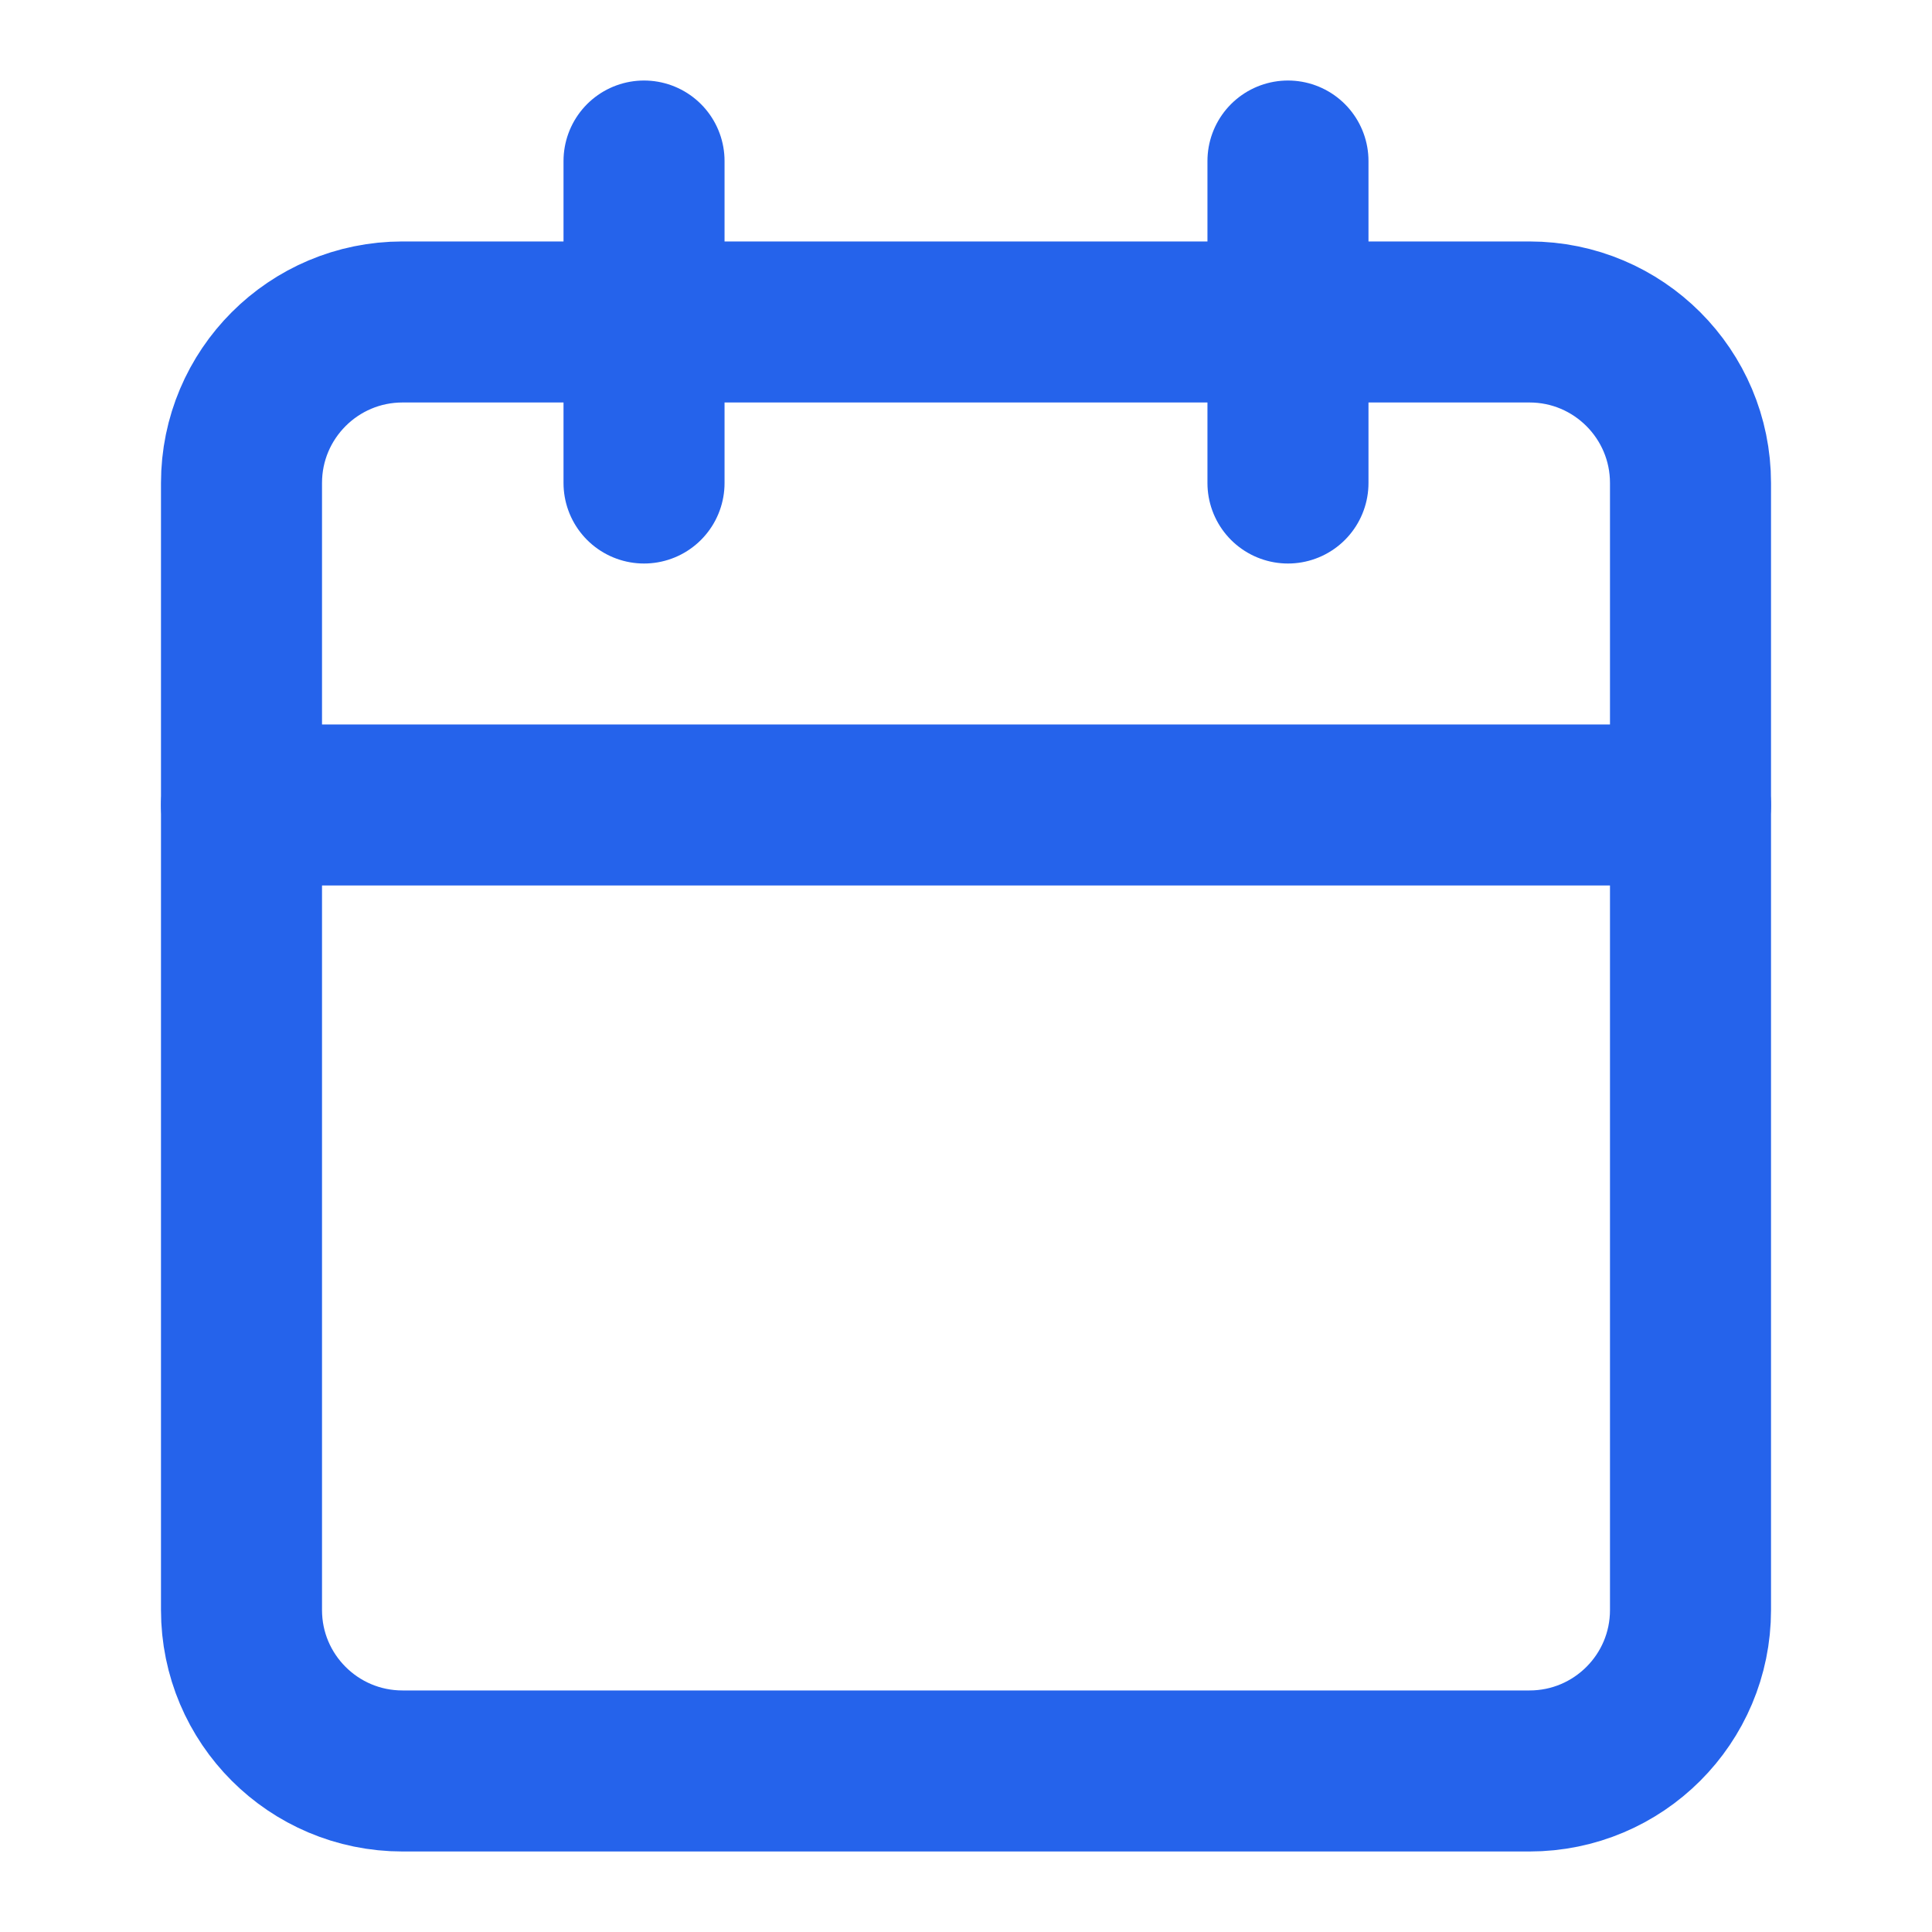
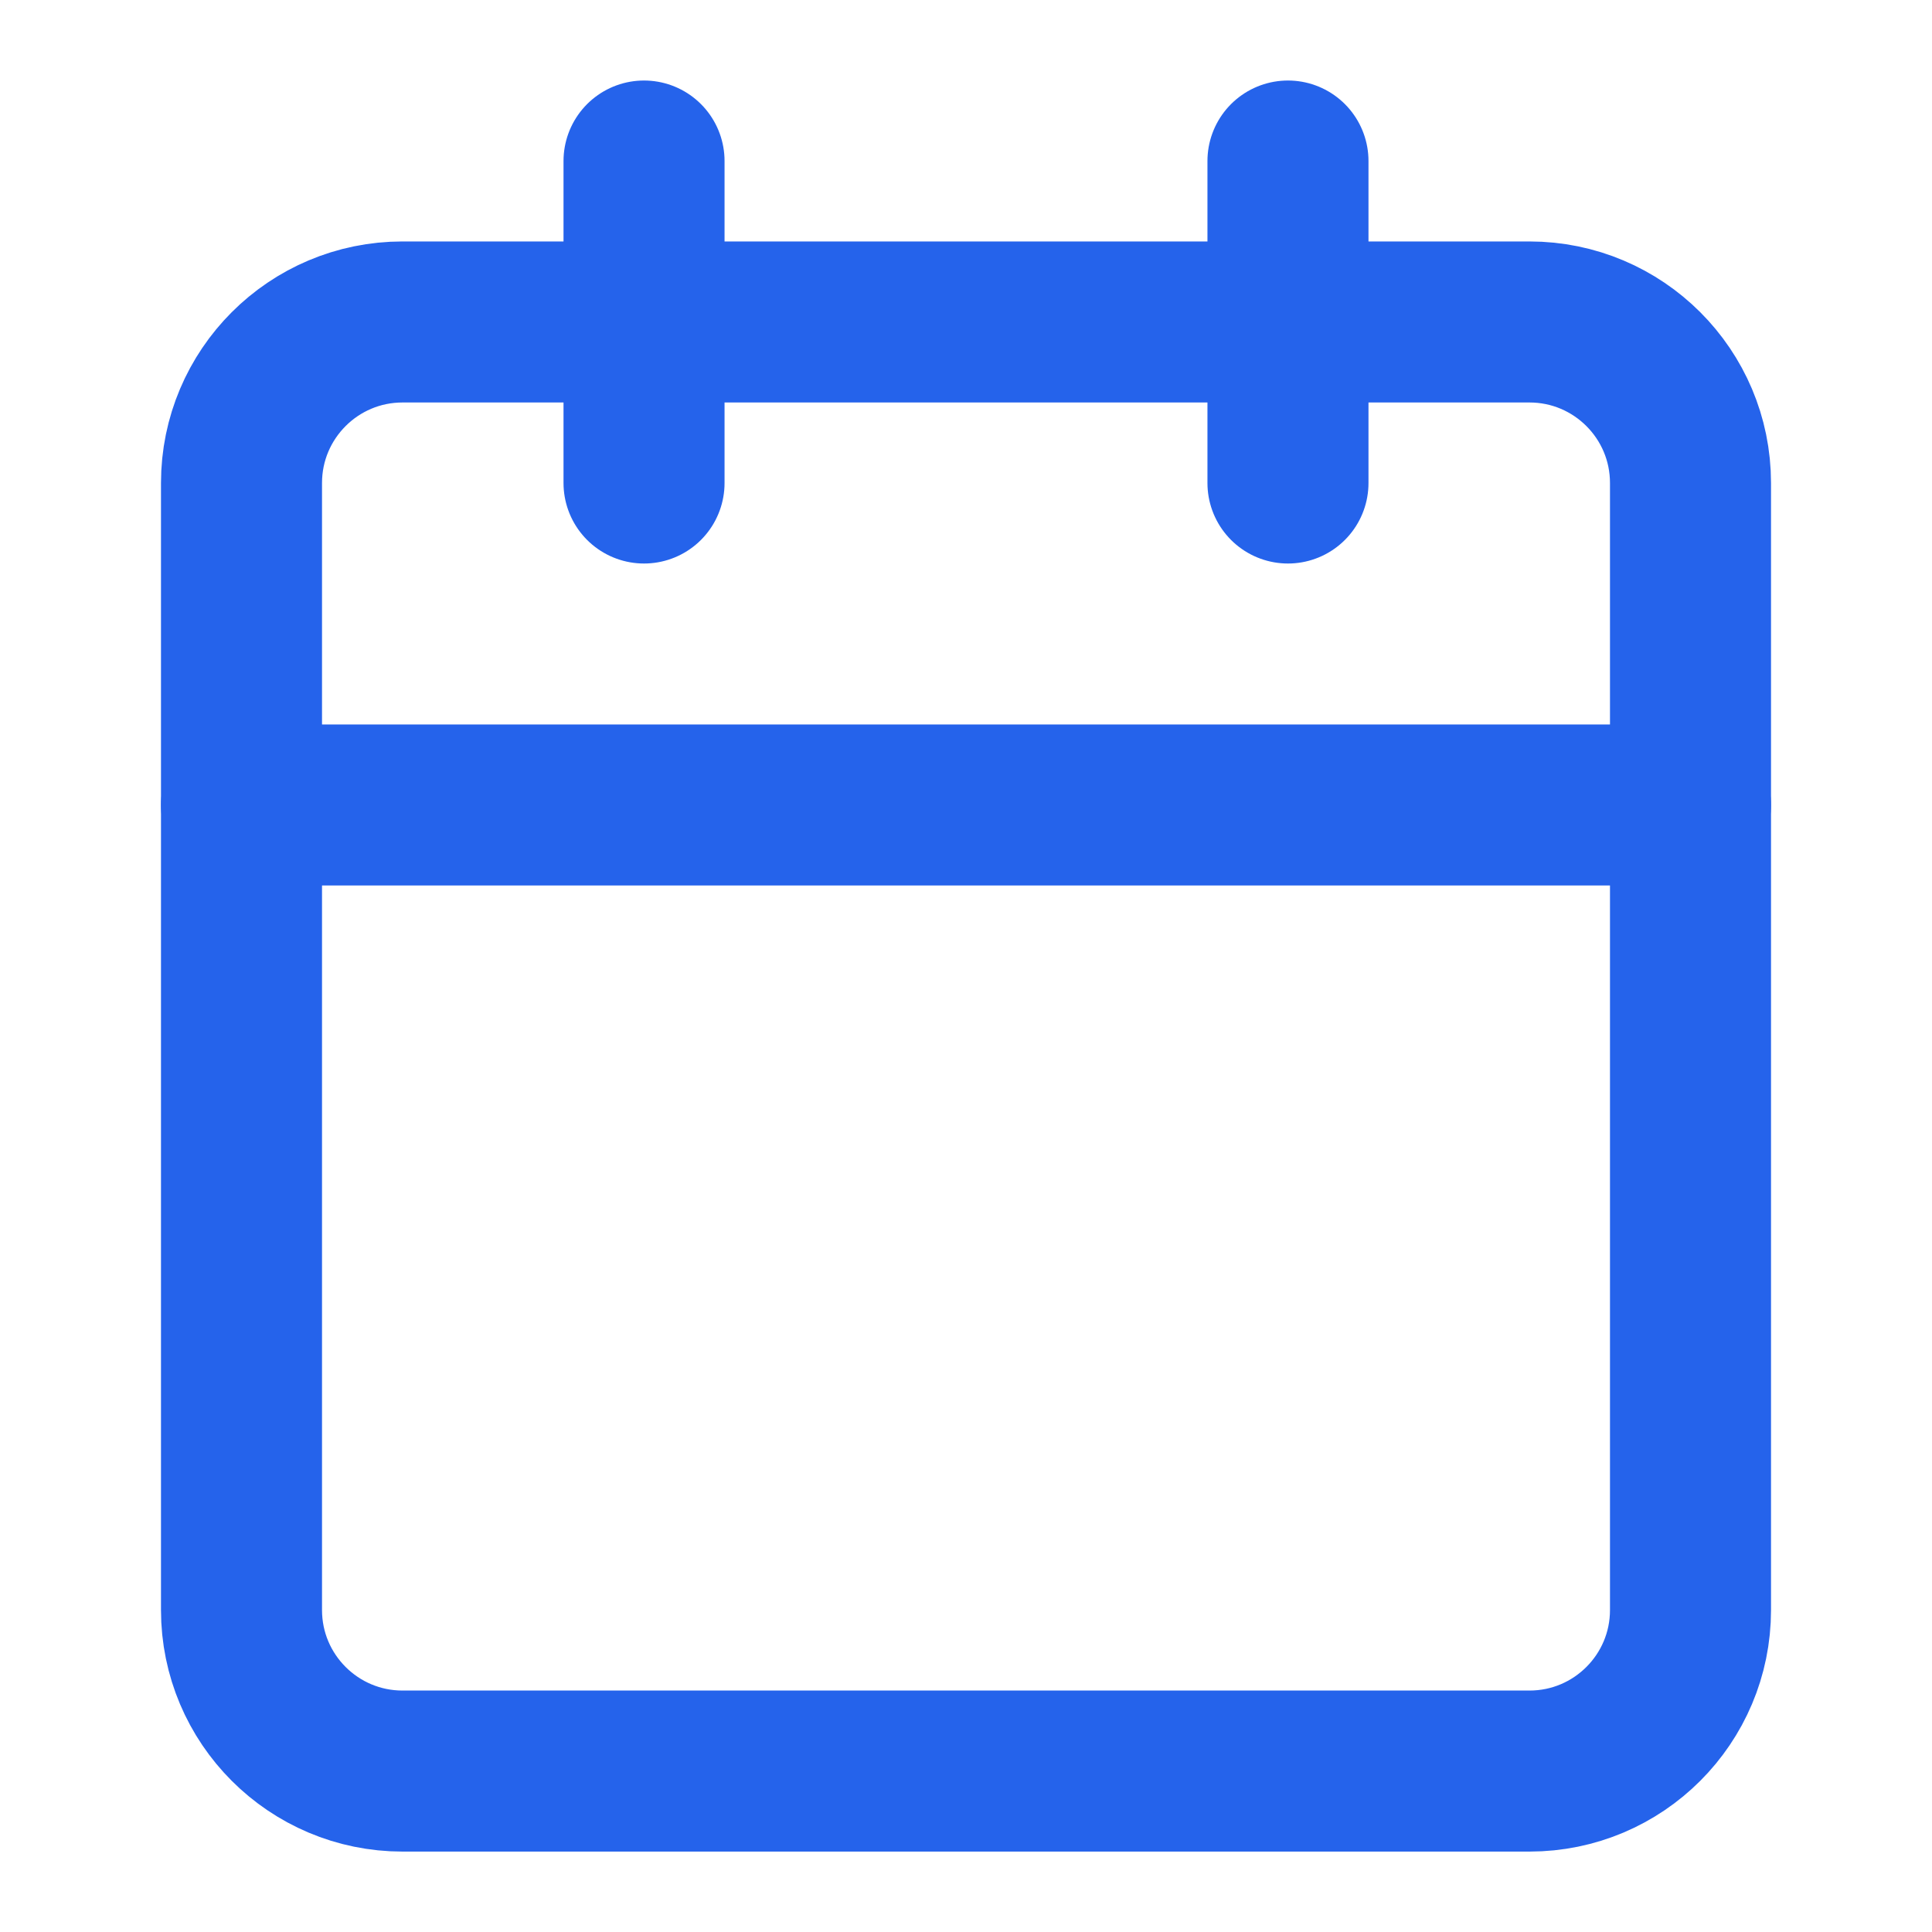
- <svg xmlns="http://www.w3.org/2000/svg" preserveAspectRatio="none" overflow="visible" style="display: block;" width="20" height="20" viewBox="0 0 20 20" fill="none">
-   <g id="SVG">
-     <path id="Vector" d="M4.167 3.333H15.833C16.754 3.333 17.5 4.08 17.5 5V16.667C17.5 17.587 16.754 18.333 15.833 18.333H4.167C3.246 18.333 2.5 17.587 2.5 16.667V5C2.5 4.08 3.246 3.333 4.167 3.333V3.333" stroke="#2563EB" stroke-width="1.667" stroke-linecap="round" stroke-linejoin="round" />
-     <path id="Vector_2" d="M13.333 1.667V5" stroke="#2563EB" stroke-width="1.667" stroke-linecap="round" stroke-linejoin="round" />
-     <path id="Vector_3" d="M6.667 1.667V5" stroke="#2563EB" stroke-width="1.667" stroke-linecap="round" stroke-linejoin="round" />
-     <path id="Vector_4" d="M2.5 8.333H17.5" stroke="#2563EB" stroke-width="1.667" stroke-linecap="round" stroke-linejoin="round" />
+ <svg xmlns="http://www.w3.org/2000/svg" width="20" height="20" fill="none" overflow="visible" preserveAspectRatio="none" style="display:block" viewBox="0 0 20 20">
+   <g id="SVG" stroke="#2563EB" stroke-linecap="round" stroke-linejoin="round" stroke-width="1.667">
+     <path id="Vector" d="M4.167 3.333H15.833c.92 0 1.667.746 1.667 1.667v11.667c0 .92-.746 1.667-1.667 1.667H4.167c-.92 0-1.667-.746-1.667-1.667V5c0-.92.746-1.667 1.667-1.667" />
+     <path id="Vector_2" d="M13.333 1.667V5" />
+     <path id="Vector_3" d="M6.667 1.667V5" />
+     <path id="Vector_4" d="M2.5 8.333h15" />
  </g>
</svg>
